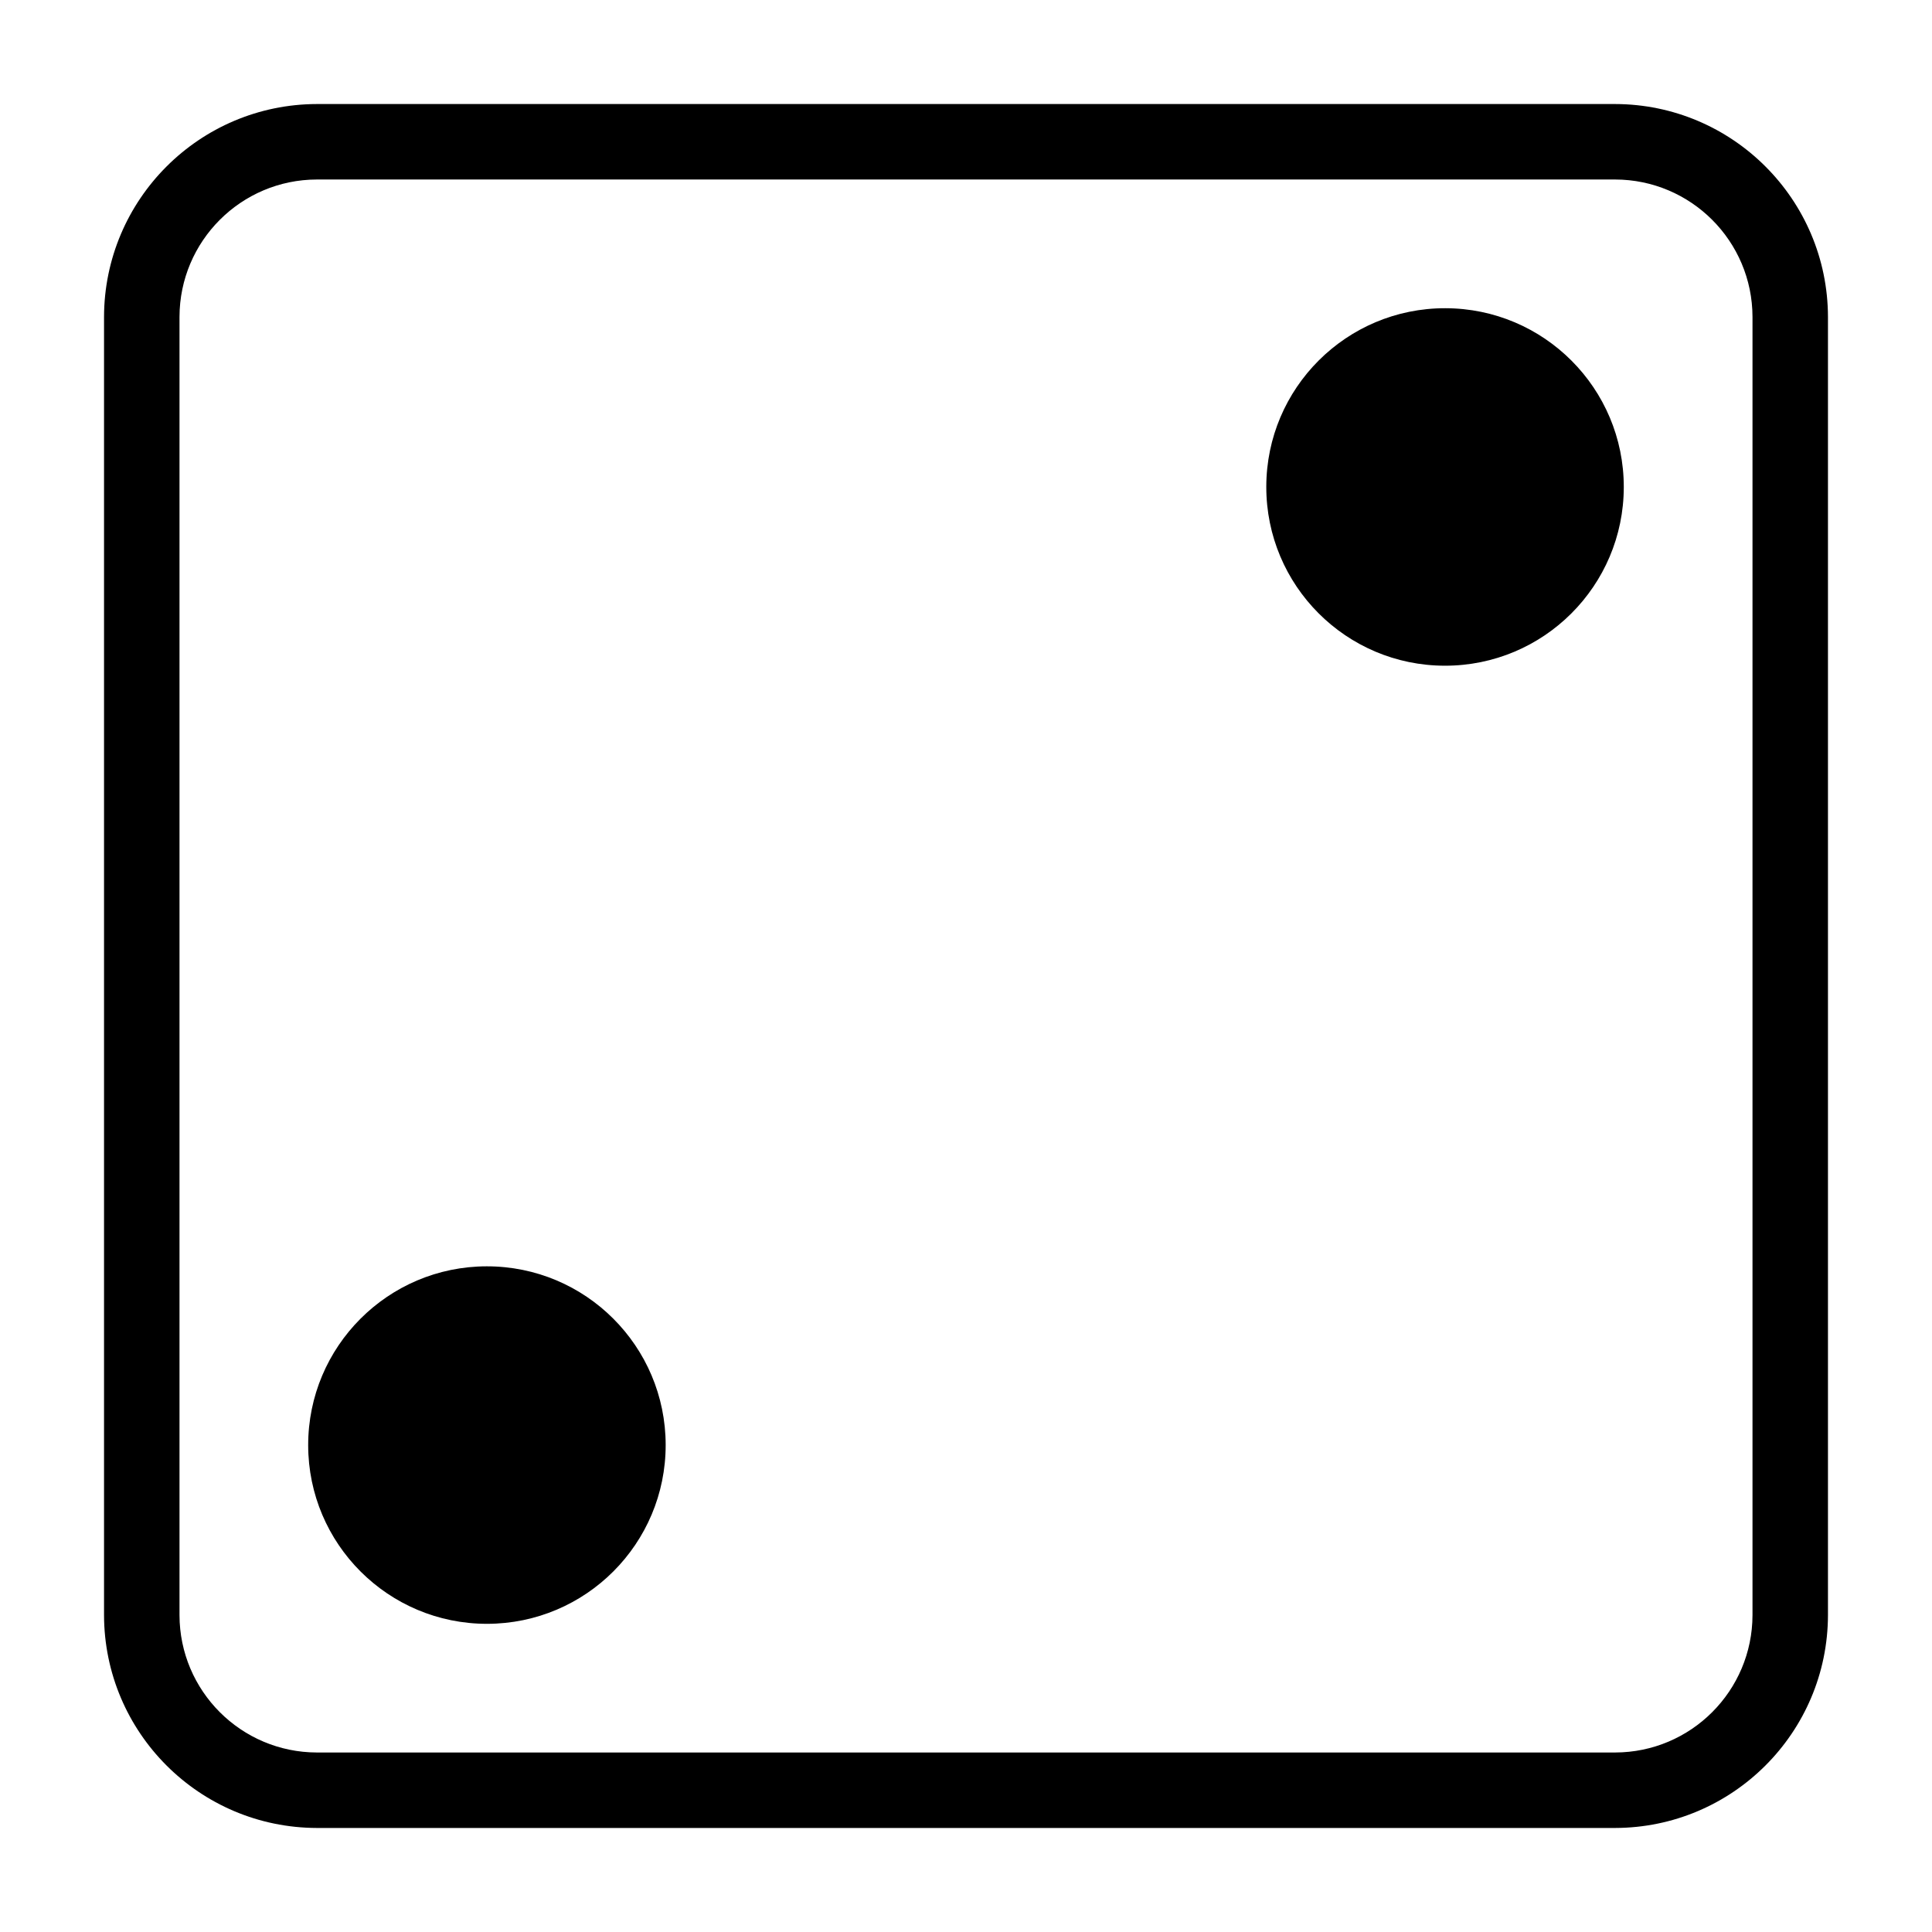
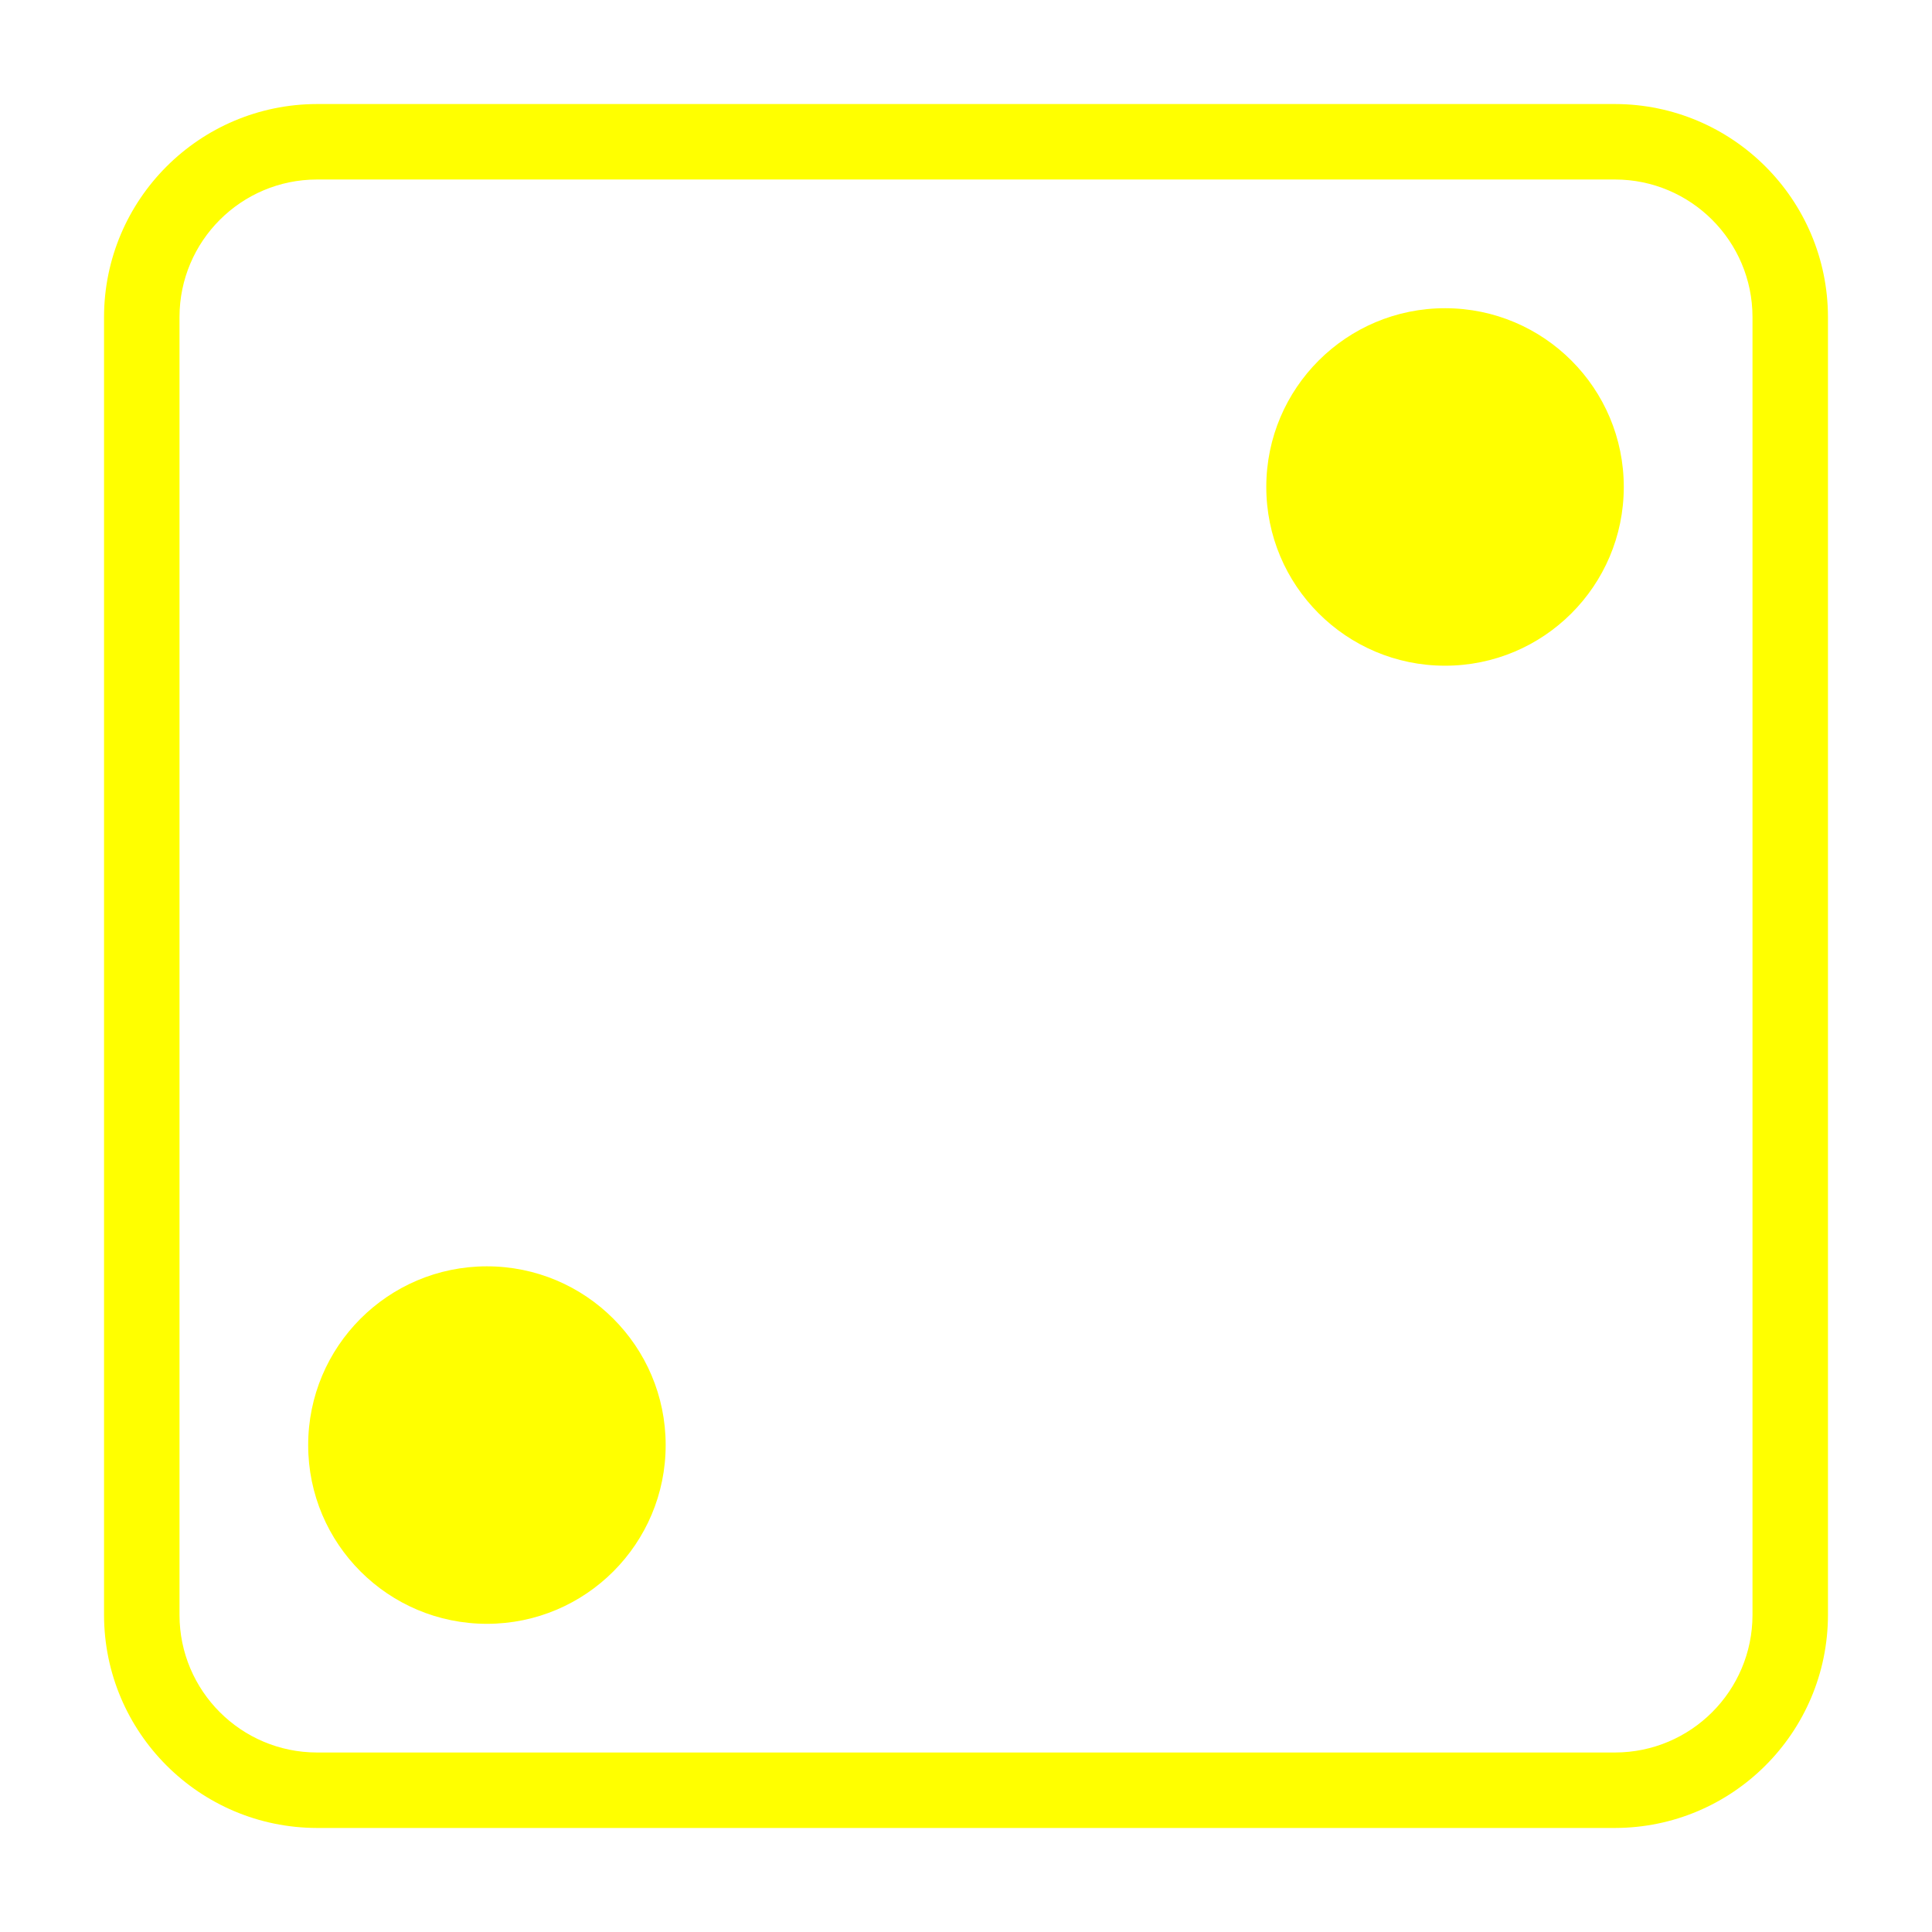
<svg xmlns="http://www.w3.org/2000/svg" viewBox="0 0 512 512">
-   <path class="cls-1" d="M383 81.68A47.37 47.37 0 1 1 335.58 129 47.37 47.37 0 0 1 383 81.68zM81.67 383A47.37 47.37 0 1 0 129 335.59 47.37 47.37 0 0 0 81.67 383zM428 47.57H84A36.48 36.48 0 0 0 47.57 84v344A36.48 36.48 0 0 0 84 464.43h344A36.48 36.48 0 0 0 464.43 428V84A36.48 36.48 0 0 0 428 47.57m0-20A56.54 56.54 0 0 1 484.43 84v344A56.54 56.54 0 0 1 428 484.43H84A56.54 56.54 0 0 1 27.57 428V84A56.54 56.54 0 0 1 84 27.57z" fill="#000" />
+   <path class="cls-1" d="M383 81.68A47.37 47.37 0 1 1 335.58 129 47.37 47.37 0 0 1 383 81.68zM81.67 383A47.37 47.37 0 1 0 129 335.59 47.37 47.37 0 0 0 81.67 383zM428 47.57H84A36.48 36.48 0 0 0 47.57 84v344A36.48 36.48 0 0 0 84 464.43h344A36.48 36.48 0 0 0 464.43 428V84A36.48 36.48 0 0 0 428 47.57m0-20A56.54 56.54 0 0 1 484.43 84v344A56.54 56.54 0 0 1 428 484.43H84A56.54 56.54 0 0 1 27.57 428V84A56.54 56.54 0 0 1 84 27.57z" fill="#ff0" />
</svg>
